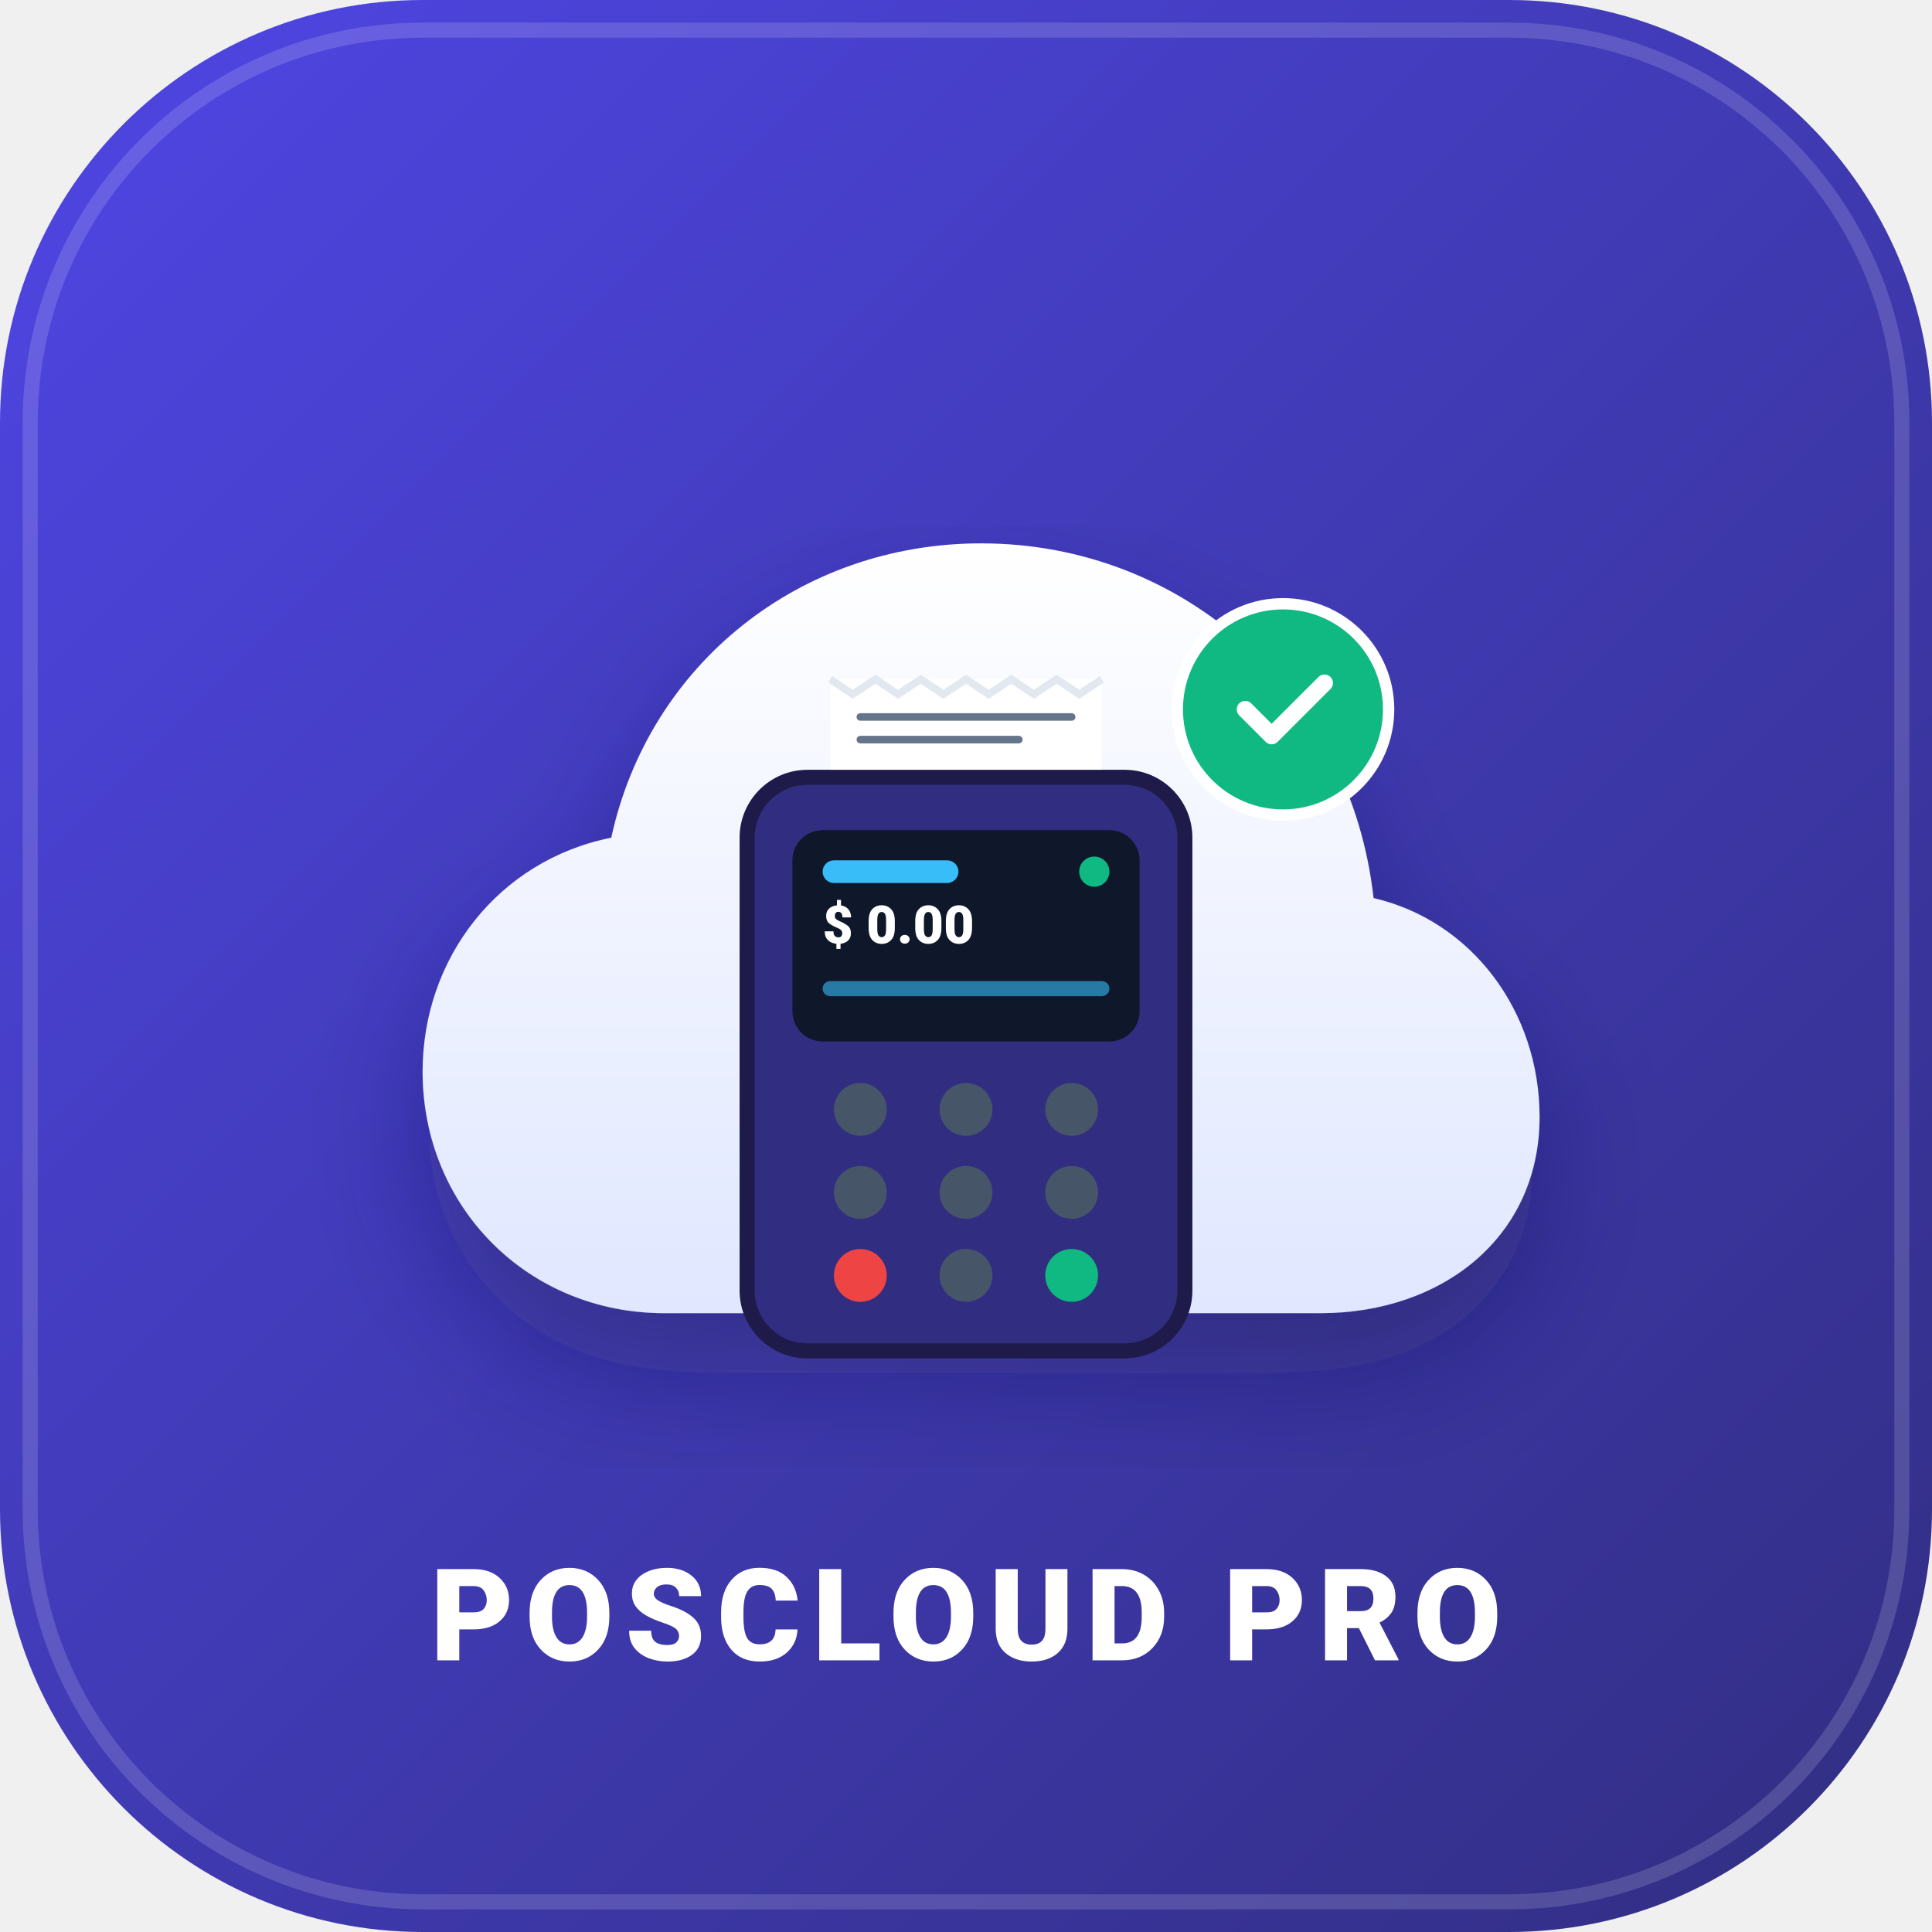
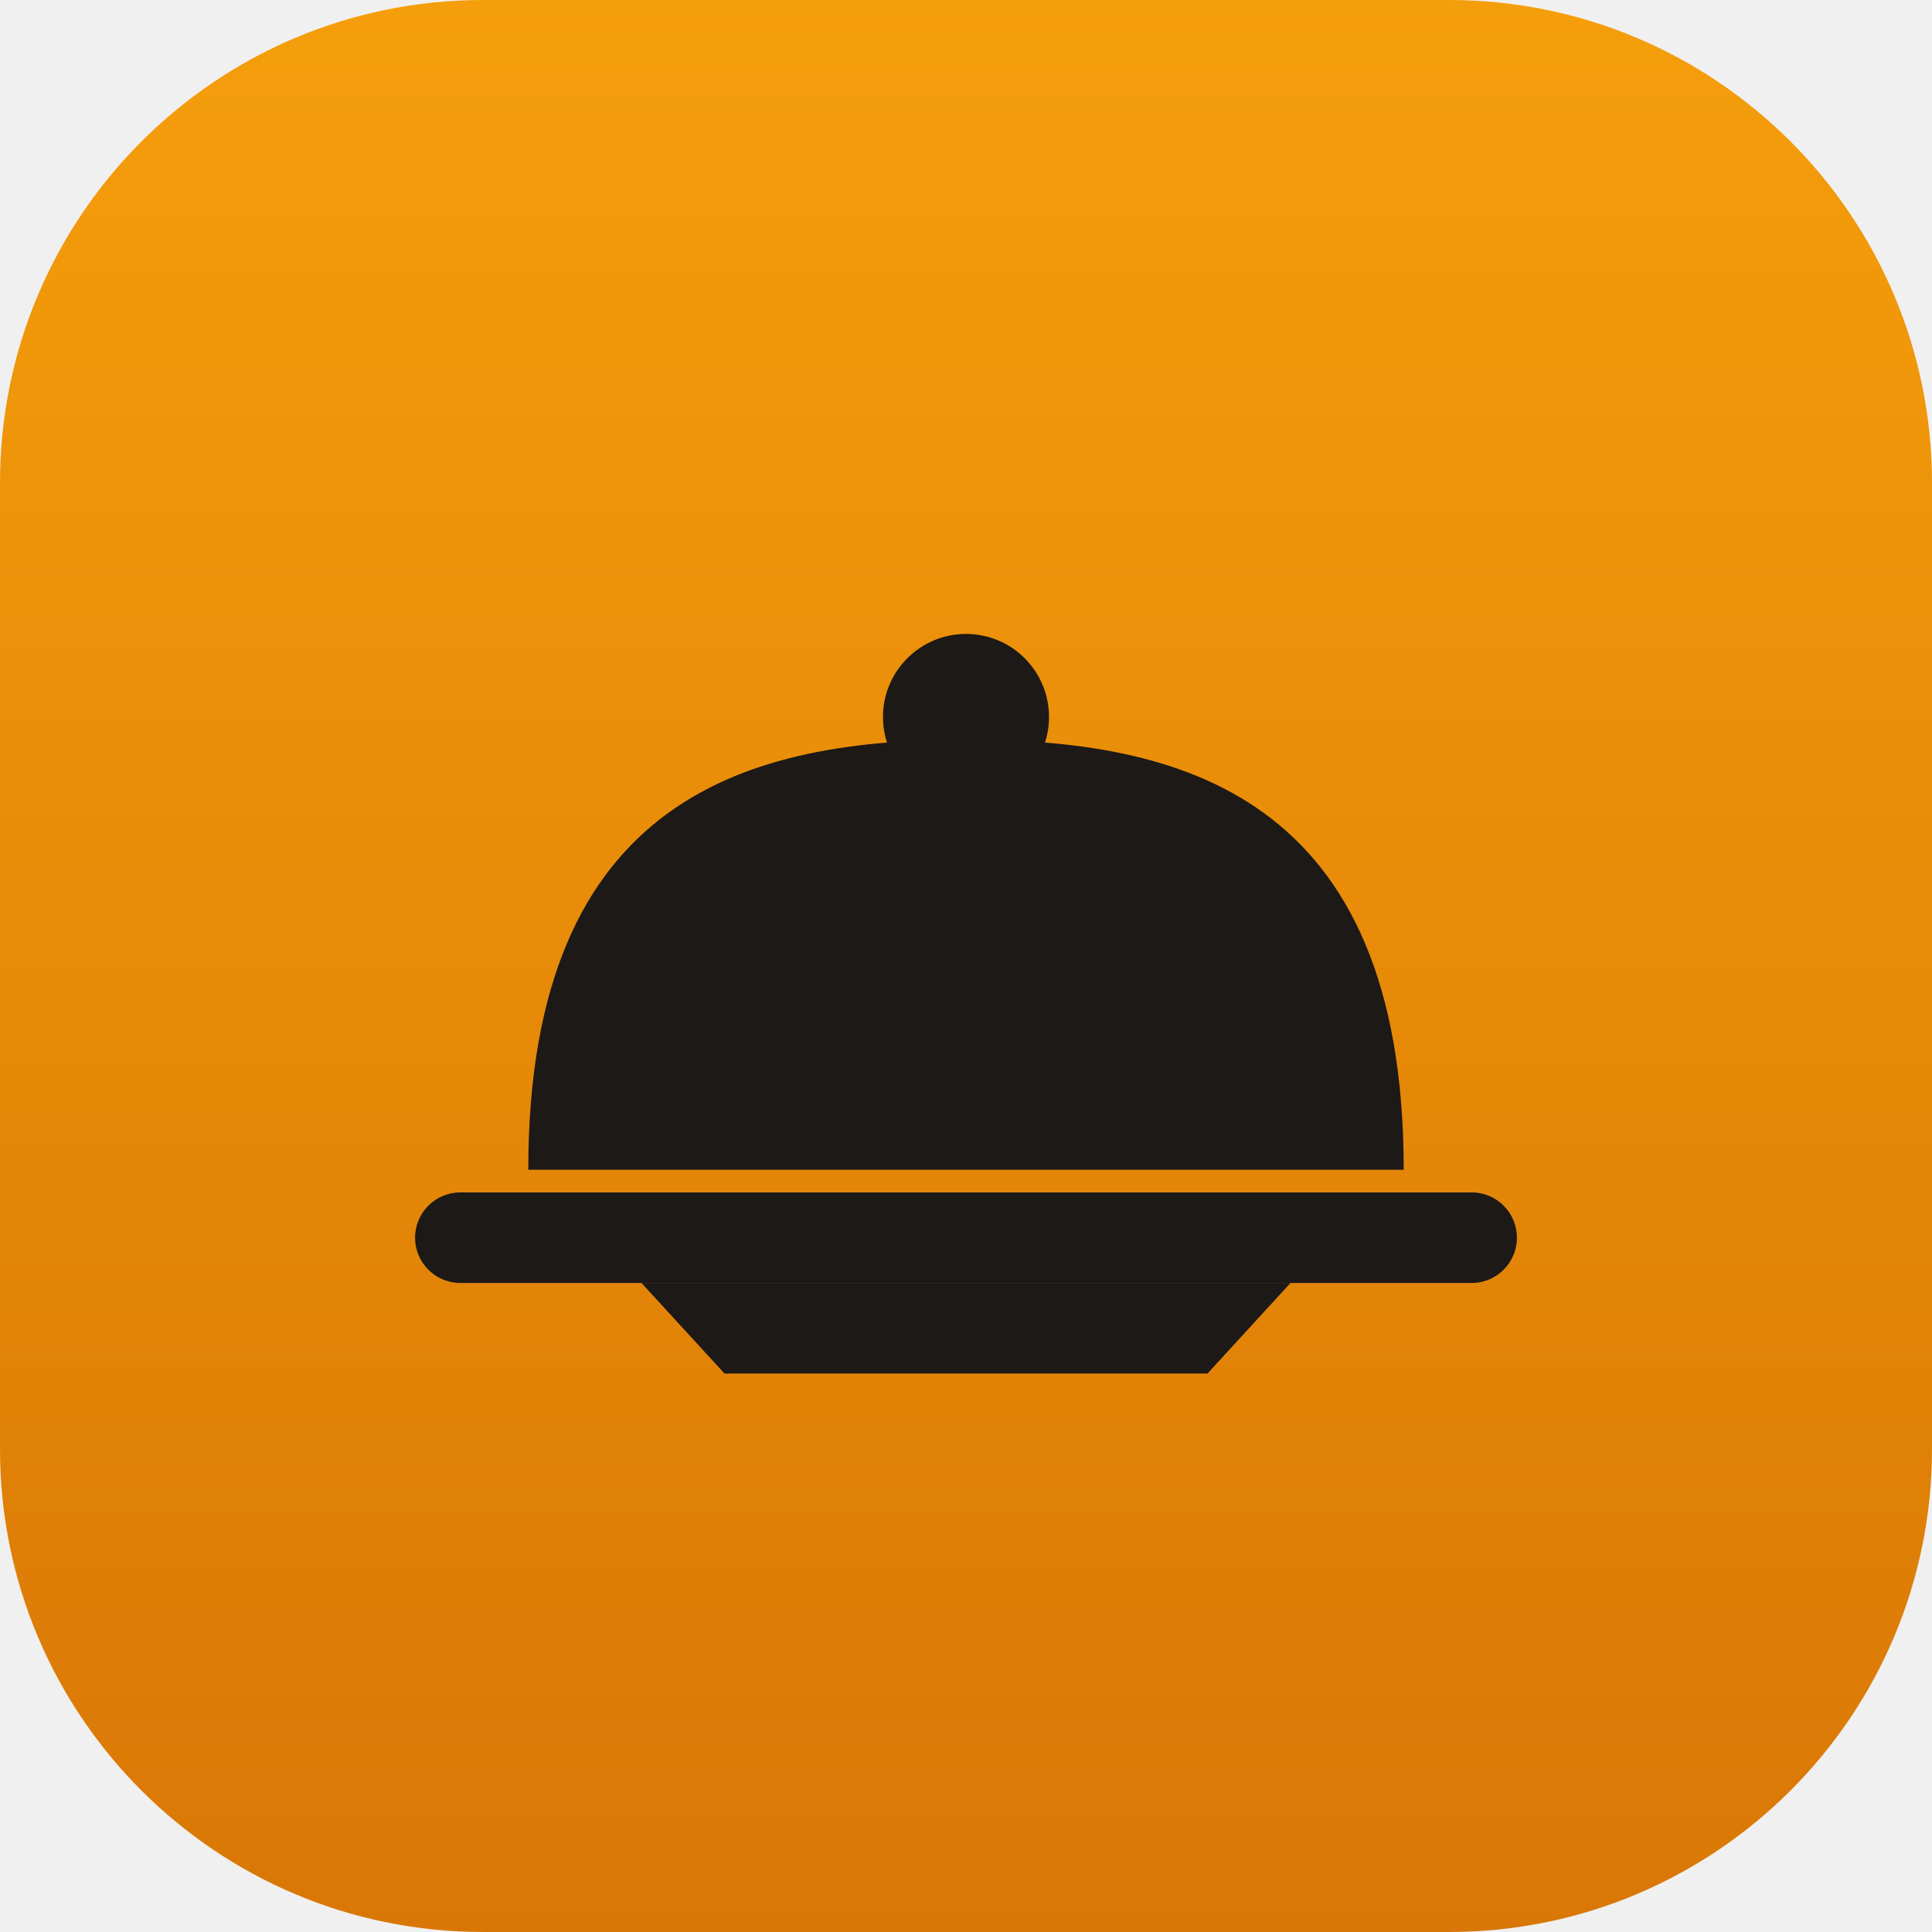
<svg xmlns="http://www.w3.org/2000/svg" viewBox="0 0 512 512" width="512" height="512">
  <defs>
-     <linearGradient id="bgGrad" x1="0%" y1="0%" x2="100%" y2="100%">
-       <stop offset="0%" stop-color="#4f46e5" />
-       <stop offset="100%" stop-color="#312e81" />
+     <linearGradient id="amberGrad" x1="0%" y1="0%" x2="0%" y2="100%">
+       <stop offset="0%" stop-color="#f59e0b" />
+       <stop offset="100%" stop-color="#d97706" />
    </linearGradient>
-     <linearGradient id="cloudGrad" x1="0%" y1="0%" x2="0%" y2="100%">
-       <stop offset="0%" stop-color="#ffffff" />
-       <stop offset="100%" stop-color="#e0e7ff" />
-     </linearGradient>
-     <linearGradient id="accentGrad" x1="0%" y1="0%" x2="100%" y2="100%">
-       <stop offset="0%" stop-color="#38bdf8" />
-       <stop offset="100%" stop-color="#0284c7" />
-     </linearGradient>
-     <filter id="shadow" x="-10%" y="-10%" width="130%" height="130%">
-       <feDropShadow dx="0" dy="16" stdDeviation="16" flood-color="#1e1b4b" flood-opacity="0.35" />
-     </filter>
  </defs>
-   <rect width="512" height="512" rx="112" fill="url(#bgGrad)" />
-   <rect x="8" y="8" width="496" height="496" rx="104" fill="none" stroke="rgba(255,255,255,0.15)" stroke-width="4" />
-   <g filter="url(#shadow)">
-     <path d="M176 348 C140 348 112 320 112 284 C112 254 132 228 162 222 C172 176 212 144 260 144 C314 144 358 184 364 238 C390 244 408 268 408 296 C408 328 382 348 350 348 Z" fill="url(#cloudGrad)" />
-   </g>
-   <g transform="translate(196, 204)">
-     <rect x="0" y="0" width="120" height="156" rx="18" fill="#1e1b4b" />
-     <rect x="4" y="4" width="112" height="148" rx="14" fill="#312e81" />
-     <rect x="14" y="16" width="92" height="56" rx="8" fill="#0f172a" />
-     <rect x="22" y="24" width="36" height="6" rx="3" fill="#38bdf8" />
-     <circle cx="94" cy="27" r="4" fill="#10b981" />
-     <text x="22" y="46" font-family="-apple-system, BlinkMacSystemFont, 'Segoe UI', Roboto, sans-serif" font-weight="900" font-size="14" fill="#ffffff">$ 0.00</text>
-     <rect x="22" y="56" width="76" height="4" rx="2" fill="#38bdf8" opacity="0.6" />
-     <circle cx="32" cy="90" r="7" fill="#475569" />
-     <circle cx="60" cy="90" r="7" fill="#475569" />
-     <circle cx="88" cy="90" r="7" fill="#475569" />
-     <circle cx="32" cy="112" r="7" fill="#475569" />
-     <circle cx="60" cy="112" r="7" fill="#475569" />
-     <circle cx="88" cy="112" r="7" fill="#475569" />
-     <circle cx="32" cy="134" r="7" fill="#ef4444" />
-     <circle cx="60" cy="134" r="7" fill="#475569" />
-     <circle cx="88" cy="134" r="7" fill="#10b981" />
-     <path d="M24 -24 L96 -24 L96 0 L24 0 Z" fill="#ffffff" opacity="0.95" />
-     <path d="M24 -24 L30 -20 L36 -24 L42 -20 L48 -24 L54 -20 L60 -24 L66 -20 L72 -24 L78 -20 L84 -24 L90 -20 L96 -24" fill="none" stroke="#e2e8f0" stroke-width="2" />
-     <line x1="32" y1="-14" x2="88" y2="-14" stroke="#64748b" stroke-width="2" stroke-linecap="round" />
-     <line x1="32" y1="-8" x2="74" y2="-8" stroke="#64748b" stroke-width="2" stroke-linecap="round" />
-   </g>
-   <g transform="translate(320, 168)">
-     <circle cx="20" cy="20" r="28" fill="#10b981" />
-     <circle cx="20" cy="20" r="28" fill="none" stroke="#ffffff" stroke-width="3" />
-     <path d="M10 20 L17 27 L31 13" fill="none" stroke="#ffffff" stroke-width="4.5" stroke-linecap="round" stroke-linejoin="round" />
-   </g>
-   <text x="256" y="440" text-anchor="middle" font-family="-apple-system, BlinkMacSystemFont, 'Segoe UI', Roboto, sans-serif" font-weight="900" font-size="34" letter-spacing="3" fill="#ffffff">POSCLOUD PRO</text>
+   <rect width="512" height="512" rx="128" fill="url(#amberGrad)" />
+   <circle cx="256" cy="190" r="22" fill="#1c1917" />
+   <path d="M140 310 C140 210 200 196 256 196 C312 196 372 210 372 310 Z" fill="#1c1917" />
+   <rect x="110" y="316" width="292" height="24" rx="12" fill="#1c1917" />
+   <path d="M170 340 L342 340 L320 364 L192 364 Z" fill="#1c1917" />
</svg>
